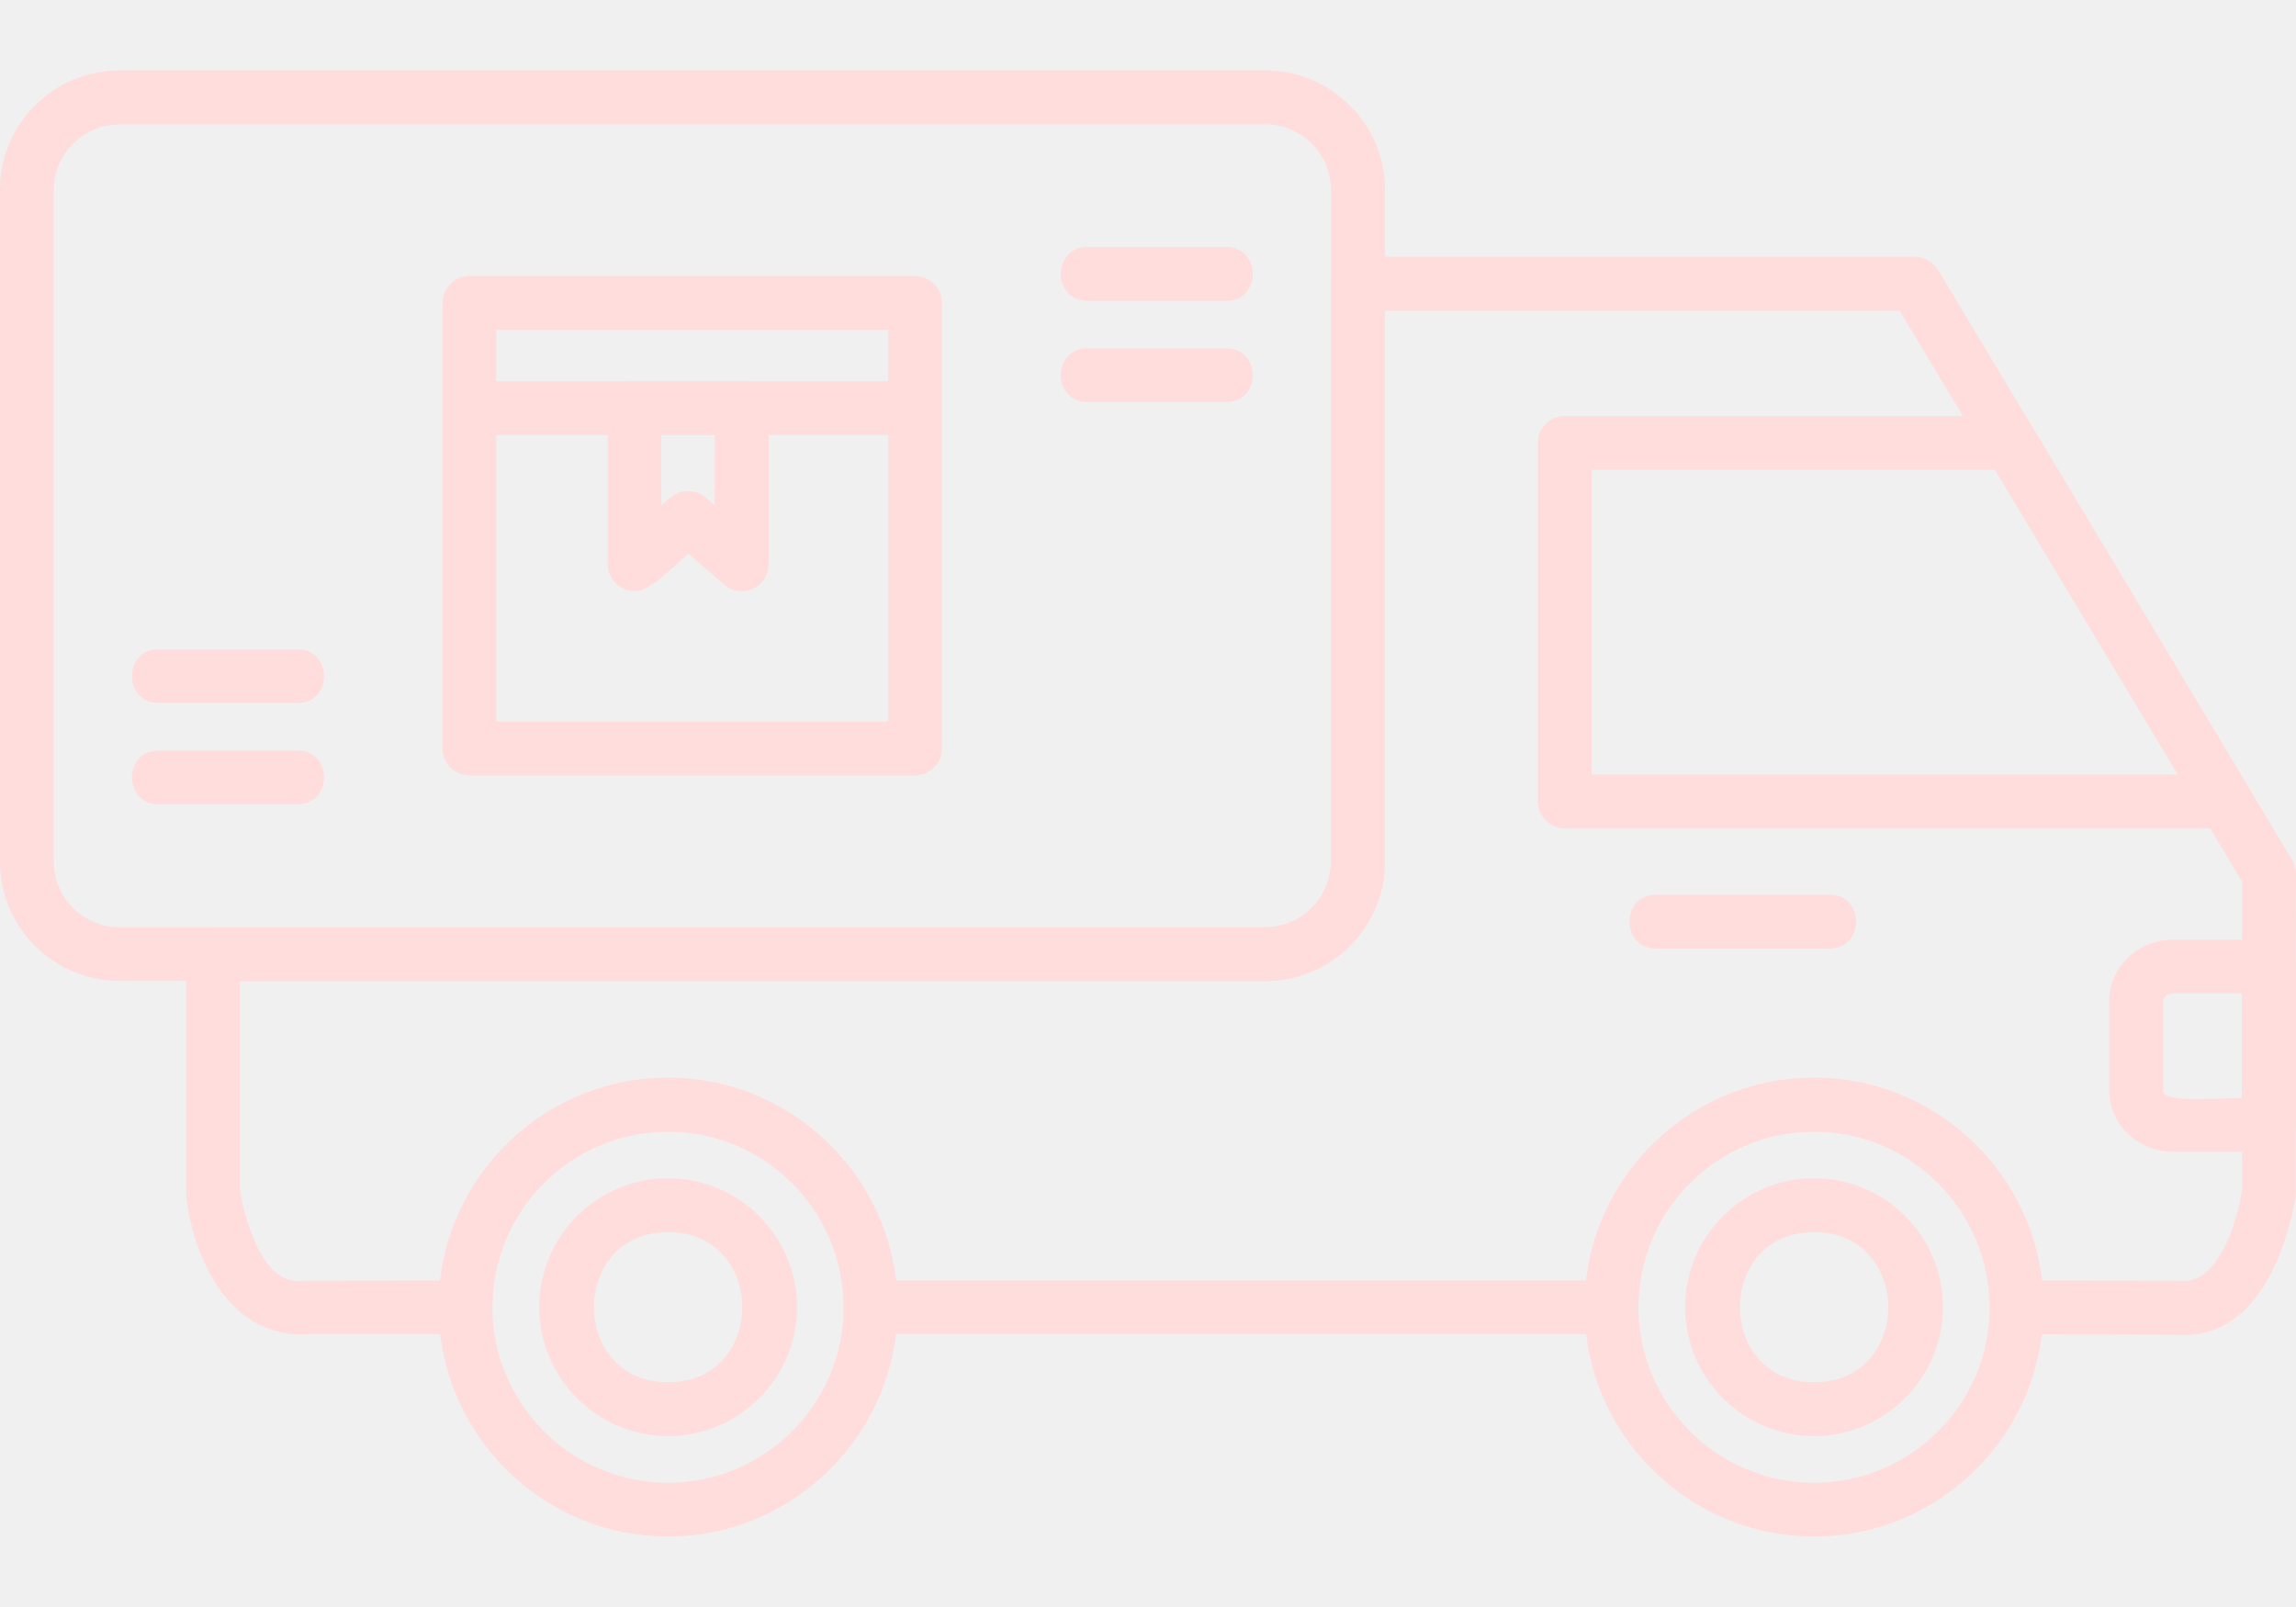
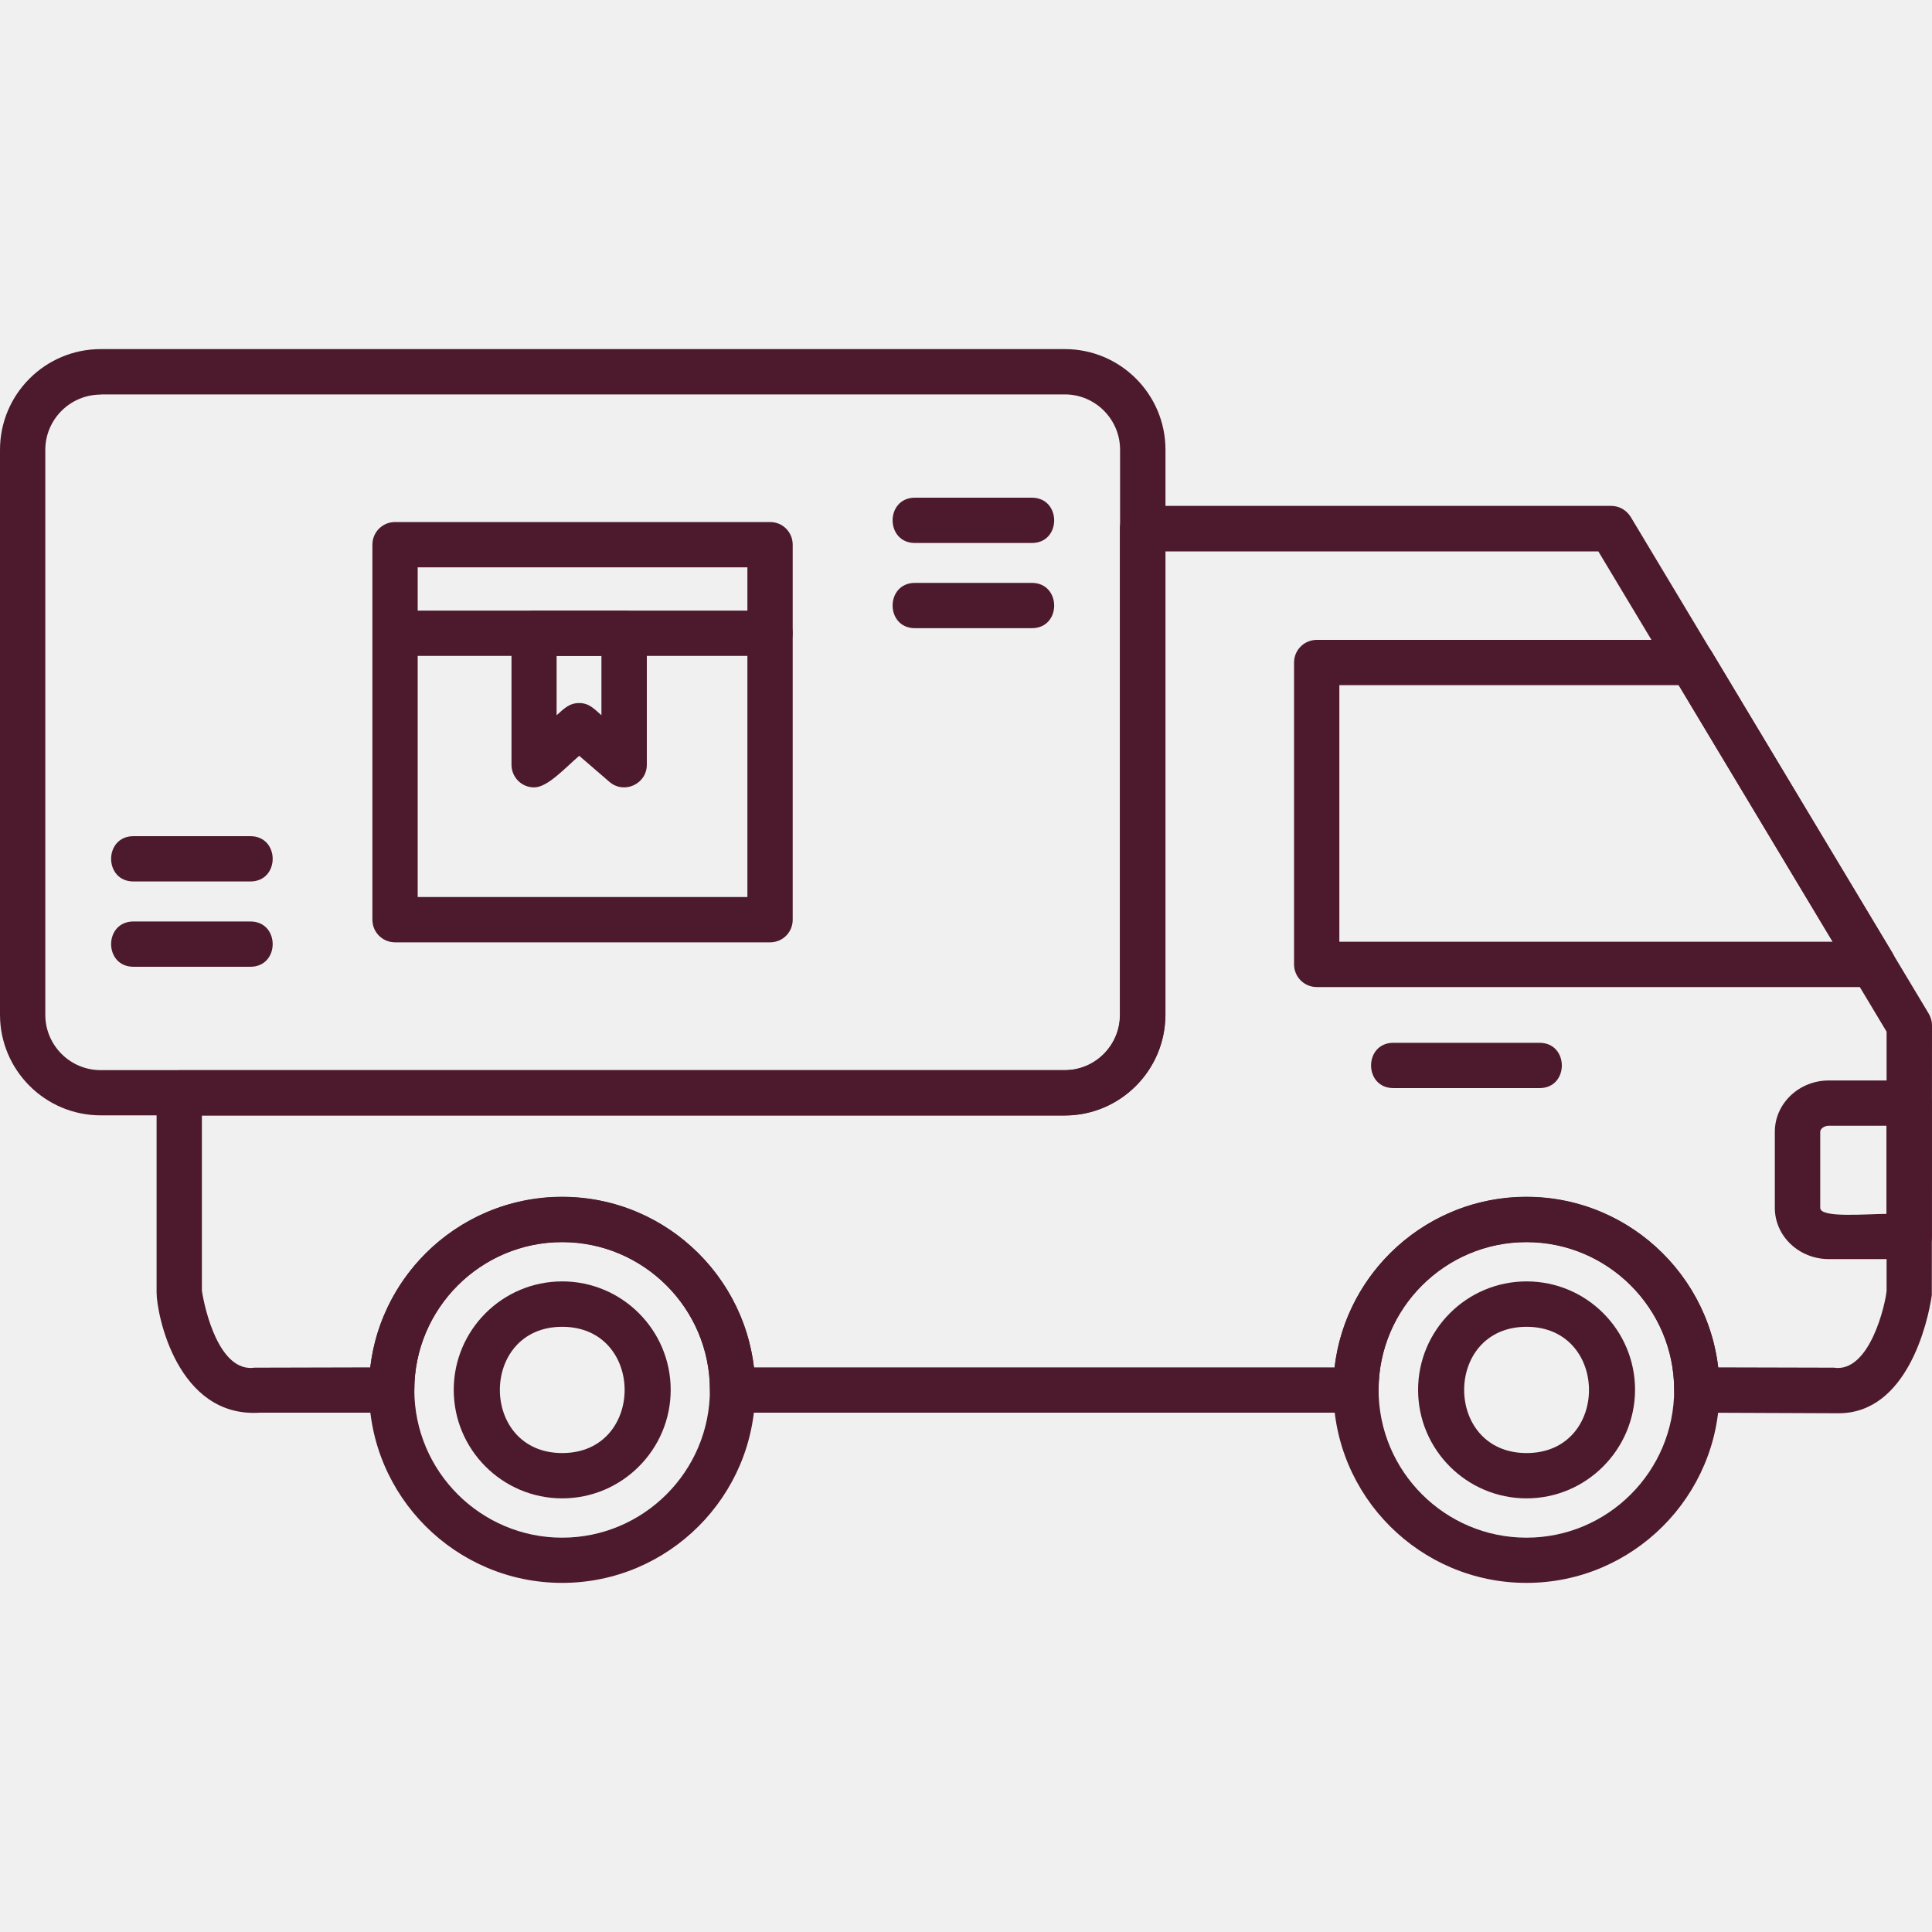
- <svg xmlns="http://www.w3.org/2000/svg" width="20" height="14" viewBox="0 0 20 14" fill="none">
-   <path fill-rule="evenodd" clip-rule="evenodd" d="M19.034 11.63L17.566 11.623C17.437 11.623 17.331 11.517 17.331 11.389C17.331 10.546 16.644 9.859 15.801 9.859C14.958 9.859 14.271 10.546 14.271 11.389C14.271 11.517 14.165 11.623 14.037 11.623H7.583C7.453 11.623 7.349 11.517 7.349 11.389C7.349 10.546 6.662 9.859 5.819 9.859C4.976 9.859 4.289 10.546 4.289 11.389C4.289 11.517 4.185 11.623 4.055 11.623H2.692C1.831 11.68 1.621 10.598 1.621 10.38V8.313C1.621 8.184 1.726 8.078 1.856 8.078H11.021C11.336 8.078 11.594 7.821 11.594 7.505V2.471C11.594 2.341 11.699 2.237 11.828 2.237H16.68C16.763 2.237 16.838 2.281 16.882 2.351L19.966 7.492C19.987 7.528 20 7.57 20 7.613L19.998 10.407C19.958 10.683 19.745 11.63 19.033 11.63L19.034 11.63ZM2.09 10.362C2.12 10.557 2.269 11.211 2.637 11.158L3.834 11.155C3.949 10.162 4.795 9.39 5.819 9.39C6.843 9.39 7.688 10.163 7.805 11.155H13.816C13.931 10.162 14.777 9.39 15.801 9.39C16.823 9.39 17.67 10.163 17.787 11.155L18.983 11.158C19.36 11.216 19.521 10.485 19.53 10.362V7.68L16.547 2.707H12.063V7.505C12.063 8.08 11.595 8.547 11.021 8.547H2.09V10.362H2.09Z" fill="#FFDDDD" />
-   <path fill-rule="evenodd" clip-rule="evenodd" d="M19.765 10.035H18.932C18.624 10.035 18.373 9.797 18.373 9.504V8.717C18.373 8.424 18.624 8.186 18.932 8.186H19.765C19.893 8.186 19.999 8.292 19.999 8.42V9.801C19.999 9.931 19.893 10.035 19.765 10.035ZM18.932 8.655C18.881 8.655 18.844 8.687 18.844 8.717V9.504C18.844 9.612 19.327 9.566 19.529 9.566V8.655H18.932Z" fill="#FFDDDD" />
-   <path fill-rule="evenodd" clip-rule="evenodd" d="M19.387 7.217H13.63C13.502 7.217 13.396 7.113 13.396 6.983V3.858C13.396 3.728 13.502 3.624 13.63 3.624H17.512C17.595 3.624 17.67 3.667 17.714 3.737L19.589 6.862C19.683 7.017 19.57 7.217 19.387 7.217V7.217ZM13.864 6.748H18.972L17.378 4.092H13.864V6.748Z" fill="#FFDDDD" />
-   <path fill-rule="evenodd" clip-rule="evenodd" d="M5.819 13.386C4.717 13.386 3.821 12.489 3.821 11.387C3.821 10.286 4.717 9.389 5.819 9.389C6.921 9.389 7.818 10.286 7.818 11.387C7.818 12.489 6.921 13.386 5.819 13.386ZM5.819 9.858C4.976 9.858 4.289 10.544 4.289 11.387C4.289 12.231 4.976 12.918 5.819 12.918C6.662 12.918 7.349 12.231 7.349 11.387C7.349 10.544 6.662 9.858 5.819 9.858Z" fill="#FFDDDD" />
-   <path fill-rule="evenodd" clip-rule="evenodd" d="M15.802 13.386C14.7 13.386 13.803 12.489 13.803 11.387C13.803 10.286 14.7 9.389 15.802 9.389C16.904 9.389 17.8 10.286 17.8 11.387C17.8 12.489 16.904 13.386 15.802 13.386ZM15.802 9.858C14.959 9.858 14.272 10.544 14.272 11.387C14.272 12.231 14.959 12.918 15.802 12.918C16.645 12.918 17.332 12.231 17.332 11.387C17.332 10.544 16.645 9.858 15.802 9.858Z" fill="#FFDDDD" />
-   <path fill-rule="evenodd" clip-rule="evenodd" d="M1.041 8.546C0.466 8.546 -0.001 8.078 -0.001 7.504V1.656C-0.001 1.081 0.466 0.614 1.041 0.614H11.023C11.598 0.614 12.065 1.081 12.065 1.656V7.504C12.065 8.078 11.598 8.546 11.023 8.546H1.041ZM1.041 1.085C0.725 1.085 0.468 1.342 0.468 1.657V7.505C0.468 7.821 0.725 8.078 1.041 8.078H11.023C11.339 8.078 11.594 7.821 11.594 7.507V1.656C11.594 1.34 11.337 1.083 11.023 1.083H1.041V1.085Z" fill="#FFDDDD" />
-   <path fill-rule="evenodd" clip-rule="evenodd" d="M15.802 12.511C15.184 12.511 14.679 12.008 14.679 11.388C14.679 10.769 15.182 10.265 15.802 10.265C16.422 10.265 16.925 10.768 16.925 11.388C16.923 12.006 16.42 12.511 15.802 12.511ZM15.802 10.735C14.941 10.735 14.941 12.042 15.802 12.042C16.665 12.042 16.662 10.735 15.802 10.735Z" fill="#FFDDDD" />
-   <path fill-rule="evenodd" clip-rule="evenodd" d="M5.82 12.511C5.201 12.511 4.697 12.008 4.697 11.388C4.697 10.769 5.199 10.265 5.82 10.265C6.438 10.265 6.943 10.768 6.943 11.388C6.943 12.006 6.438 12.511 5.82 12.511ZM5.82 10.735C4.958 10.735 4.959 12.042 5.82 12.042C6.681 12.042 6.68 10.735 5.82 10.735Z" fill="#FFDDDD" />
-   <path fill-rule="evenodd" clip-rule="evenodd" d="M15.937 8.264H14.425C14.117 8.264 14.117 7.795 14.425 7.795H15.937C16.244 7.795 16.246 8.264 15.937 8.264Z" fill="#FFDDDD" />
-   <path fill-rule="evenodd" clip-rule="evenodd" d="M7.971 6.755H4.089C3.959 6.755 3.855 6.651 3.855 6.521V2.639C3.855 2.509 3.959 2.405 4.089 2.405H7.971C8.101 2.405 8.205 2.509 8.205 2.639V6.521C8.205 6.651 8.101 6.755 7.971 6.755ZM4.323 6.287H7.737V2.874H4.323V6.287Z" fill="#FFDDDD" />
-   <path fill-rule="evenodd" clip-rule="evenodd" d="M7.971 3.79H4.09C3.781 3.79 3.781 3.321 4.09 3.321H7.971C8.28 3.321 8.28 3.79 7.971 3.79Z" fill="#FFDDDD" />
-   <path fill-rule="evenodd" clip-rule="evenodd" d="M5.529 5.15C5.399 5.15 5.294 5.045 5.294 4.916V3.555C5.294 3.425 5.398 3.321 5.529 3.321H6.461C6.591 3.321 6.696 3.425 6.696 3.555V4.916C6.696 5.117 6.459 5.224 6.308 5.093L5.996 4.823C5.846 4.953 5.668 5.15 5.528 5.15H5.529ZM5.994 4.278C6.099 4.278 6.151 4.338 6.225 4.403V3.79H5.761V4.403C5.835 4.339 5.889 4.278 5.994 4.278Z" fill="#FFDDDD" />
-   <path fill-rule="evenodd" clip-rule="evenodd" d="M10.681 3.503H9.472C9.163 3.503 9.163 3.035 9.472 3.035H10.681C10.989 3.035 10.991 3.503 10.681 3.503Z" fill="#FFDDDD" />
-   <path fill-rule="evenodd" clip-rule="evenodd" d="M10.681 2.621H9.472C9.163 2.621 9.163 2.152 9.472 2.152H10.681C10.989 2.152 10.991 2.621 10.681 2.621Z" fill="#FFDDDD" />
-   <path fill-rule="evenodd" clip-rule="evenodd" d="M2.591 6.125H1.381C1.072 6.125 1.072 5.657 1.381 5.657H2.591C2.9 5.657 2.9 6.125 2.591 6.125Z" fill="#FFDDDD" />
-   <path fill-rule="evenodd" clip-rule="evenodd" d="M2.591 7.007H1.381C1.072 7.007 1.072 6.539 1.381 6.539H2.591C2.9 6.539 2.9 7.007 2.591 7.007Z" fill="#FFDDDD" />
+ <svg xmlns="http://www.w3.org/2000/svg" width="20" height="20" viewBox="0 0 20 20" fill="none">
+   <g clip-path="url(#clip0_524_2499)">
+     <path fill-rule="evenodd" clip-rule="evenodd" d="M19.034 14.63L17.565 14.624C17.437 14.624 17.331 14.518 17.331 14.389C17.331 13.546 16.644 12.859 15.801 12.859C14.958 12.859 14.271 13.546 14.271 14.389C14.271 14.518 14.165 14.624 14.037 14.624H7.583C7.453 14.624 7.349 14.518 7.349 14.389C7.349 13.546 6.662 12.859 5.819 12.859C4.976 12.859 4.289 13.546 4.289 14.389C4.289 14.518 4.185 14.624 4.054 14.624H2.692C1.831 14.681 1.621 13.598 1.621 13.38V11.313C1.621 11.185 1.725 11.079 1.855 11.079H11.02C11.336 11.079 11.593 10.822 11.593 10.506V5.472C11.593 5.341 11.699 5.237 11.828 5.237H16.68C16.763 5.237 16.837 5.281 16.881 5.351L19.966 10.493C19.987 10.529 20 10.571 20 10.613L19.998 13.408C19.958 13.684 19.745 14.63 19.033 14.63L19.034 14.63ZM2.09 13.362C2.12 13.557 2.269 14.211 2.637 14.158L3.833 14.155C3.949 13.162 4.795 12.391 5.819 12.391C6.843 12.391 7.687 13.164 7.805 14.155H13.815C13.931 13.162 14.777 12.391 15.801 12.391C16.823 12.391 17.669 13.164 17.787 14.155L18.983 14.158C19.36 14.216 19.52 13.486 19.53 13.362V10.68L16.546 5.708H12.062V10.506C12.062 11.081 11.595 11.548 11.021 11.548H2.09V13.362H2.09Z" fill="#4D1A2D" />
+     <path fill-rule="evenodd" clip-rule="evenodd" d="M19.765 13.034H18.931C18.624 13.034 18.373 12.797 18.373 12.504V11.716C18.373 11.423 18.624 11.185 18.931 11.185H19.765C19.893 11.185 19.999 11.291 19.999 11.42V12.8C19.999 12.93 19.893 13.034 19.765 13.034ZM18.931 11.654C18.881 11.654 18.843 11.687 18.843 11.716V12.504C18.843 12.612 19.326 12.566 19.529 12.566V11.654H18.931Z" fill="#4D1A2D" />
+     <path fill-rule="evenodd" clip-rule="evenodd" d="M19.388 10.218H13.631C13.502 10.218 13.396 10.114 13.396 9.983V6.858C13.396 6.728 13.502 6.624 13.631 6.624H17.513C17.596 6.624 17.671 6.668 17.715 6.738L19.59 9.863C19.683 10.018 19.571 10.218 19.388 10.218V10.218ZM13.865 9.749H18.973L17.379 7.093H13.865V9.749Z" fill="#4D1A2D" />
+     <path fill-rule="evenodd" clip-rule="evenodd" d="M5.819 16.386C4.717 16.386 3.82 15.489 3.82 14.387C3.82 13.286 4.717 12.389 5.819 12.389C6.921 12.389 7.818 13.286 7.818 14.387C7.818 15.489 6.921 16.386 5.819 16.386ZM5.819 12.857C4.976 12.857 4.289 13.544 4.289 14.387C4.289 15.231 4.976 15.918 5.819 15.918C6.662 15.918 7.349 15.231 7.349 14.387C7.349 13.544 6.662 12.857 5.819 12.857Z" fill="#4D1A2D" />
+     <path fill-rule="evenodd" clip-rule="evenodd" d="M15.802 16.386C14.7 16.386 13.803 15.489 13.803 14.387C13.803 13.286 14.7 12.389 15.802 12.389C16.903 12.389 17.8 13.286 17.8 14.387C17.8 15.489 16.903 16.386 15.802 16.386ZM15.802 12.857C14.958 12.857 14.271 13.544 14.271 14.387C14.271 15.231 14.958 15.918 15.802 15.918C16.645 15.918 17.331 15.231 17.331 14.387C17.331 13.544 16.645 12.857 15.802 12.857Z" fill="#4D1A2D" />
+     <path fill-rule="evenodd" clip-rule="evenodd" d="M1.042 11.546C0.467 11.546 0 11.078 0 10.504V4.656C0 4.081 0.467 3.614 1.042 3.614H11.024C11.598 3.614 12.065 4.081 12.065 4.656V10.504C12.065 11.078 11.598 11.546 11.024 11.546H1.042ZM1.042 4.085C0.726 4.085 0.469 4.342 0.469 4.657V10.505C0.469 10.821 0.726 11.078 1.042 11.078H11.024C11.339 11.078 11.595 10.821 11.595 10.507V4.656C11.595 4.34 11.338 4.083 11.024 4.083H1.042V4.085Z" fill="#4D1A2D" />
+     <path fill-rule="evenodd" clip-rule="evenodd" d="M15.803 15.511C15.184 15.511 14.68 15.008 14.68 14.388C14.68 13.769 15.183 13.265 15.803 13.265C16.423 13.265 16.926 13.768 16.926 14.388C16.924 15.006 16.421 15.511 15.803 15.511ZM15.803 13.735C14.941 13.735 14.942 15.042 15.803 15.042C16.666 15.042 16.663 13.735 15.803 13.735Z" fill="#4D1A2D" />
+     <path fill-rule="evenodd" clip-rule="evenodd" d="M5.82 15.511C5.202 15.511 4.697 15.008 4.697 14.388C4.697 13.769 5.2 13.265 5.82 13.265C6.439 13.265 6.943 13.768 6.943 14.388C6.943 15.006 6.439 15.511 5.82 15.511ZM5.82 13.735C4.959 13.735 4.96 15.042 5.82 15.042C6.682 15.042 6.681 13.735 5.82 13.735Z" fill="#4D1A2D" />
+     <path fill-rule="evenodd" clip-rule="evenodd" d="M15.937 11.264H14.425C14.116 11.264 14.116 10.795 14.425 10.795H15.937C16.244 10.795 16.246 11.264 15.937 11.264Z" fill="#4D1A2D" />
+     <path fill-rule="evenodd" clip-rule="evenodd" d="M7.972 9.755H4.09C3.96 9.755 3.855 9.651 3.855 9.521V5.639C3.855 5.508 3.96 5.404 4.09 5.404H7.972C8.102 5.404 8.206 5.508 8.206 5.639V9.521C8.206 9.651 8.102 9.755 7.972 9.755ZM4.324 9.286H7.737V5.873H4.324V9.286Z" fill="#4D1A2D" />
+     <path fill-rule="evenodd" clip-rule="evenodd" d="M7.973 6.79H4.091C3.782 6.79 3.782 6.321 4.091 6.321H7.973C8.282 6.321 8.282 6.79 7.973 6.79Z" fill="#4D1A2D" />
+     <path fill-rule="evenodd" clip-rule="evenodd" d="M5.529 8.151C5.399 8.151 5.295 8.046 5.295 7.916V6.556C5.295 6.425 5.399 6.321 5.529 6.321H6.462C6.592 6.321 6.696 6.425 6.696 6.556V7.916C6.696 8.117 6.46 8.224 6.309 8.094L5.996 7.824C5.846 7.953 5.669 8.151 5.529 8.151H5.529ZM5.995 7.278C6.1 7.278 6.151 7.339 6.226 7.404V6.79H5.762V7.404C5.835 7.34 5.89 7.278 5.995 7.278Z" fill="#4D1A2D" />
+     <path fill-rule="evenodd" clip-rule="evenodd" d="M10.681 6.503H9.472C9.163 6.503 9.163 6.034 9.472 6.034H10.681C10.989 6.034 10.991 6.503 10.681 6.503Z" fill="#4D1A2D" />
+     <path fill-rule="evenodd" clip-rule="evenodd" d="M10.681 5.621H9.472C9.163 5.621 9.163 5.152 9.472 5.152H10.681C10.989 5.152 10.991 5.621 10.681 5.621Z" fill="#4D1A2D" />
+     <path fill-rule="evenodd" clip-rule="evenodd" d="M2.591 9.125H1.382C1.073 9.125 1.073 8.656 1.382 8.656H2.591C2.9 8.656 2.9 9.125 2.591 9.125Z" fill="#4D1A2D" />
+     <path fill-rule="evenodd" clip-rule="evenodd" d="M2.591 10.008H1.382C1.073 10.008 1.073 9.539 1.382 9.539H2.591C2.9 9.539 2.9 10.008 2.591 10.008Z" fill="#4D1A2D" />
+   </g>
+   <defs>
+     <clipPath id="clip0_524_2499">
+       <rect width="20" height="20" fill="white" />
+     </clipPath>
+   </defs>
</svg>
